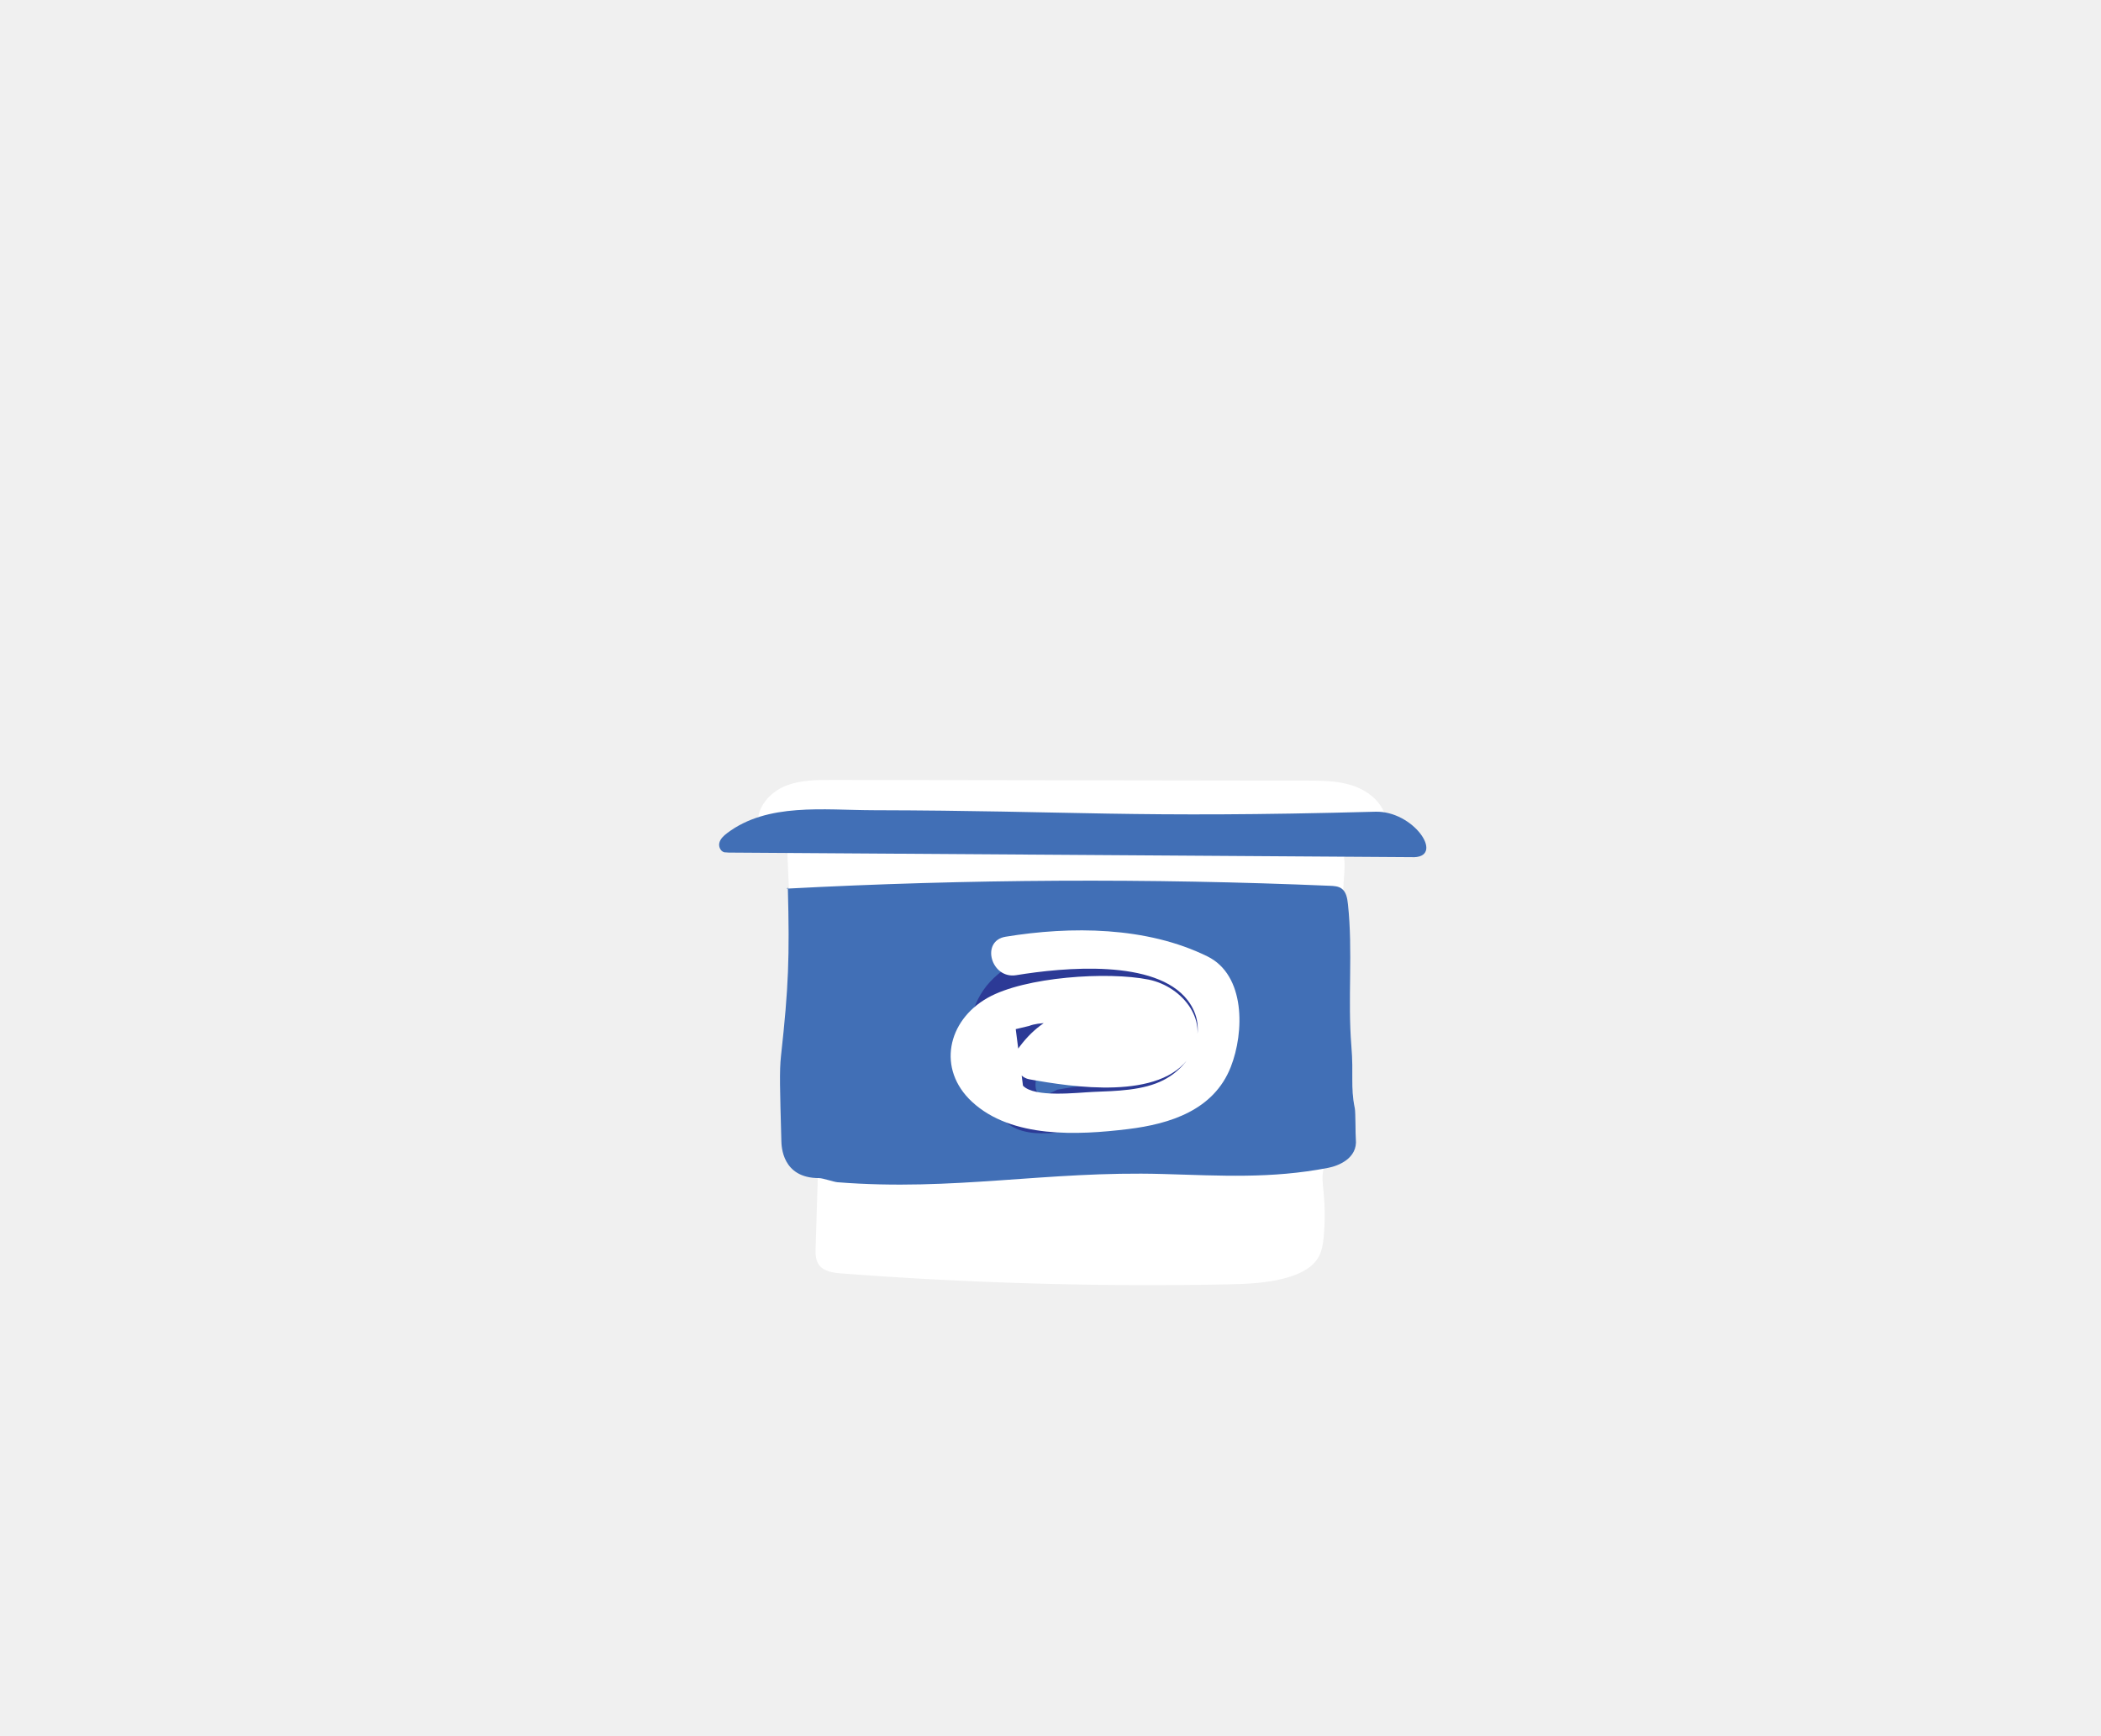
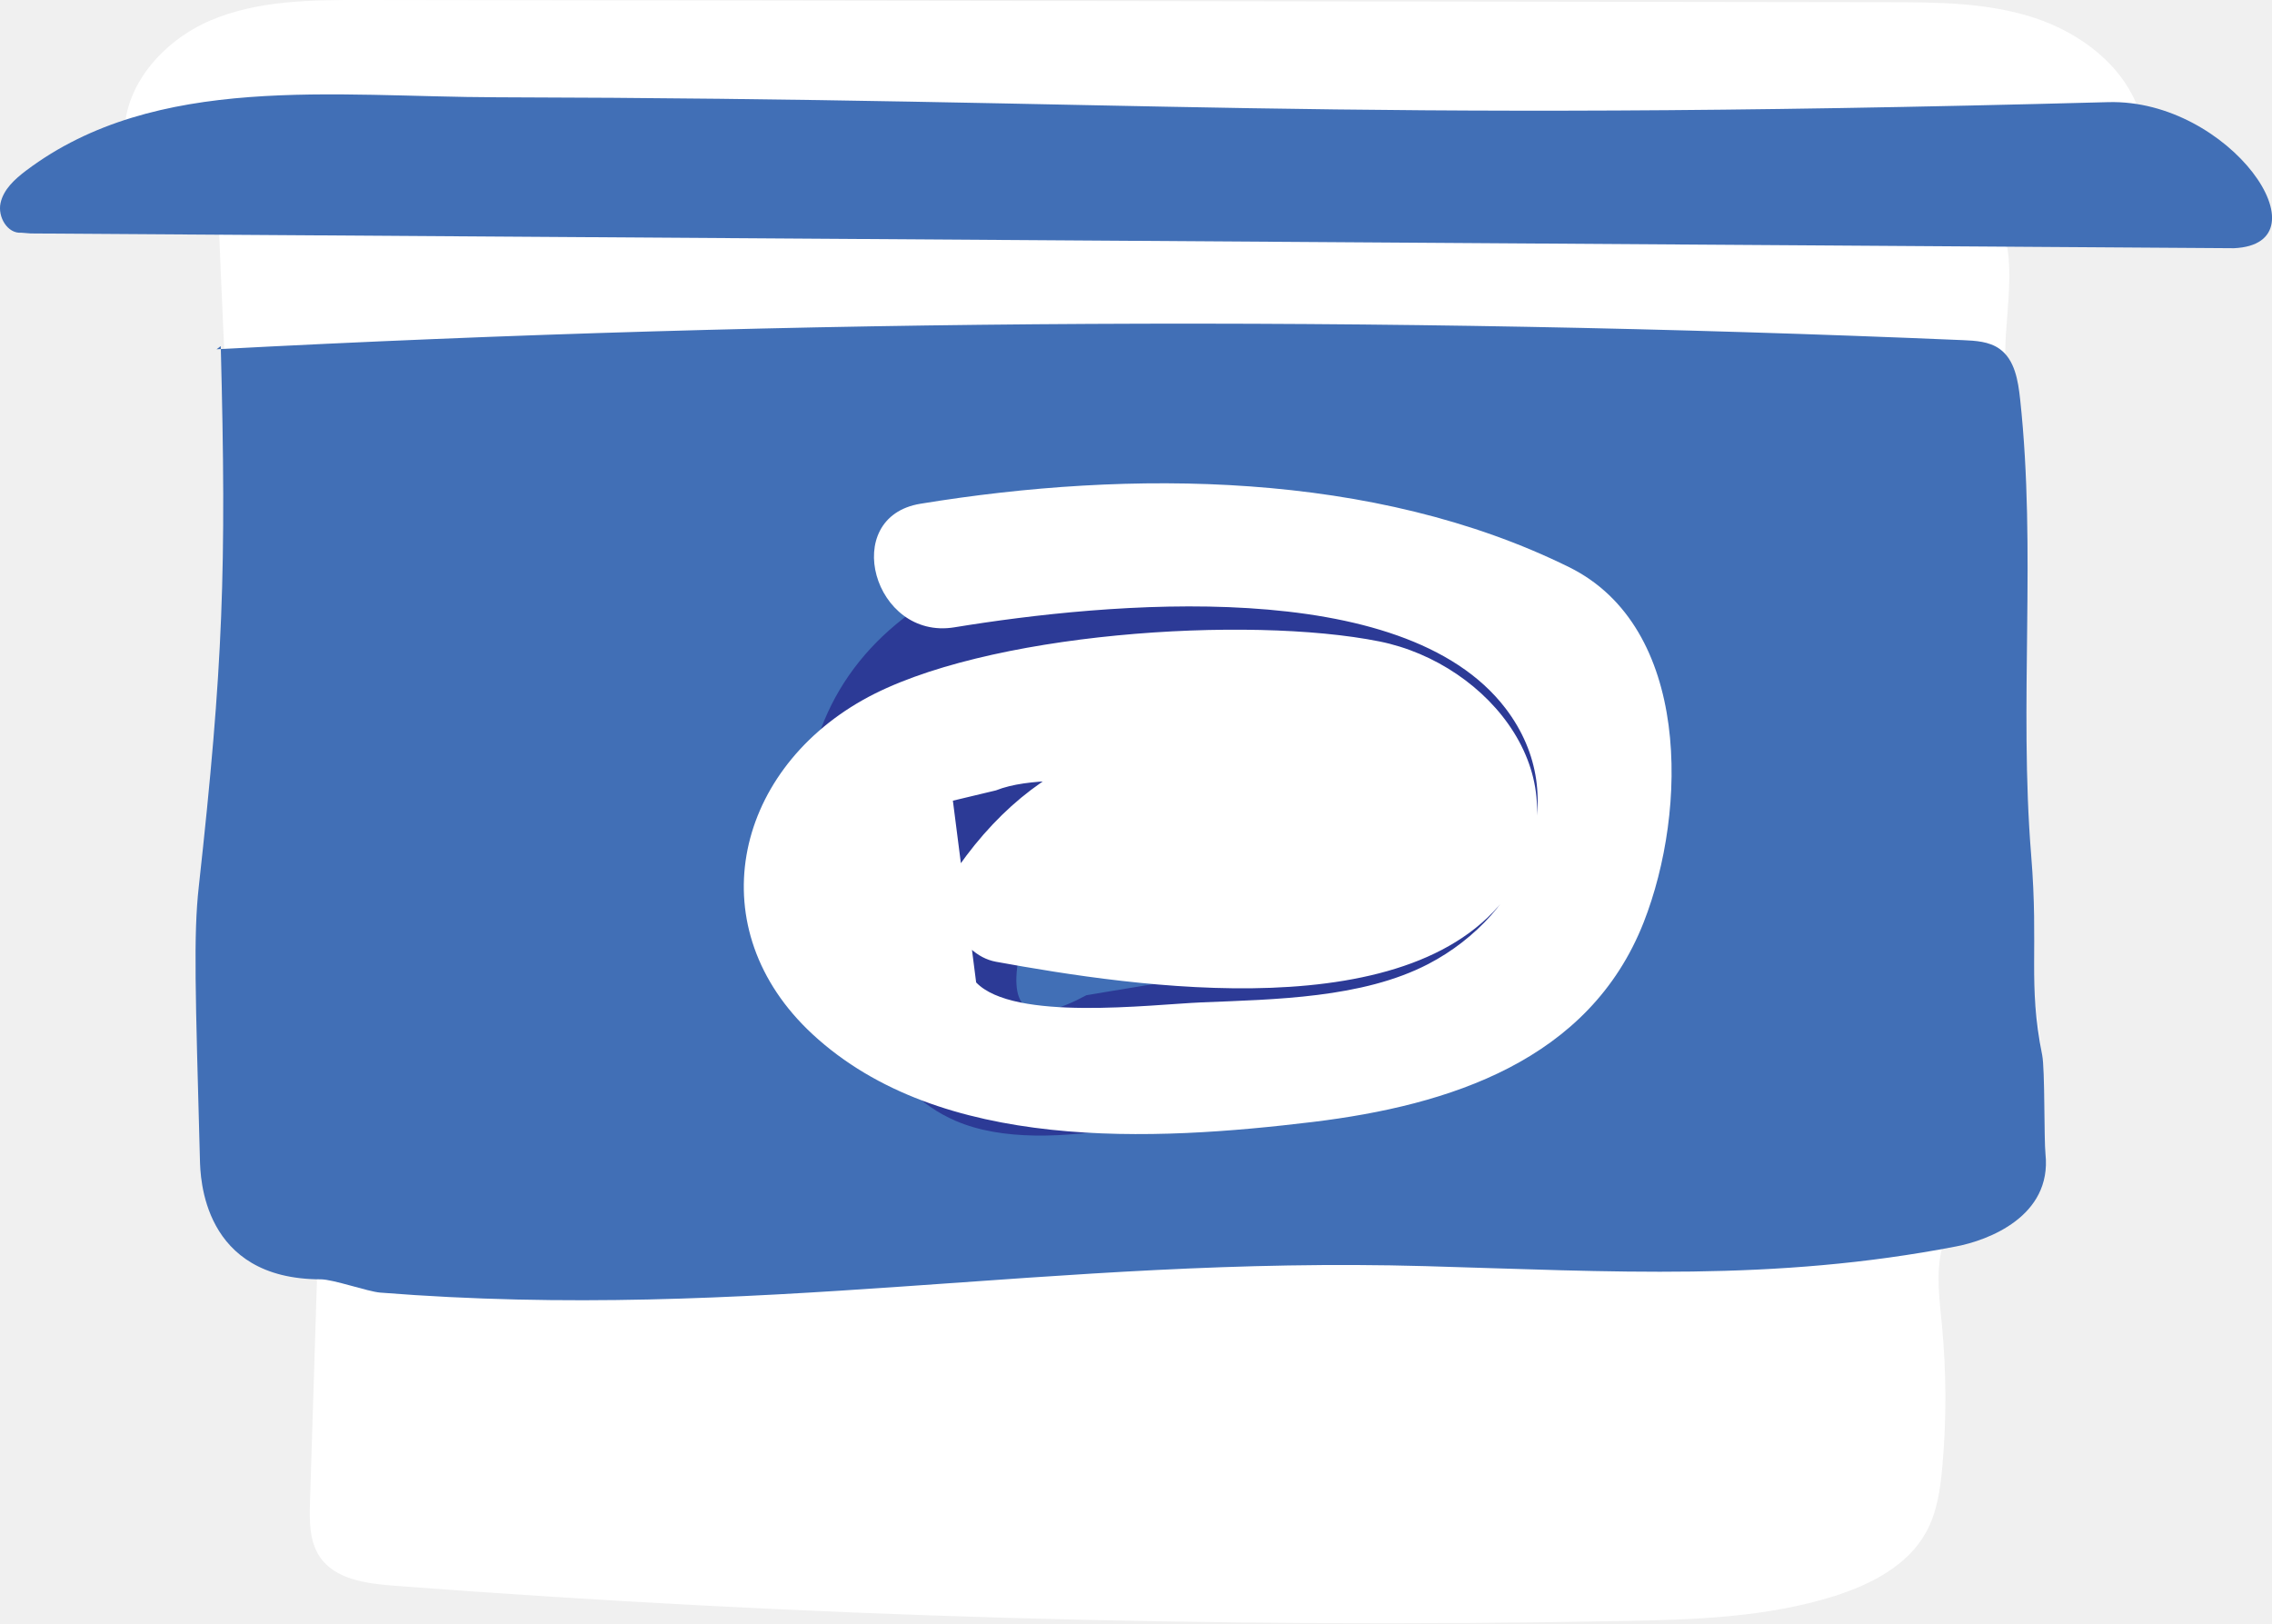
- <svg xmlns="http://www.w3.org/2000/svg" version="1.1" id="Layer_1" x="0px" y="0px" width="150px" height="123.954px" viewBox="0 0 150 123.954" enable-background="new 0 0 150 123.954" xml:space="preserve">
+ <svg xmlns="http://www.w3.org/2000/svg" version="1.1" id="Layer_1" x="0px" y="0px" width="50.491px" height="36.072px" viewBox="0 0 50.491 36.072" enable-background="new 0 0 50.491 36.072" xml:space="preserve">
  <g>
-     <path fill="#FFFFFF" d="M56.199,60.526c0.246,6.479,0.807,13.871,0.432,20.344c-0.04,0.688-0.083,1.4,0.173,2.039   c0.256,0.641,0.908,1.178,1.587,1.063c-0.053,1.699-0.105,3.398-0.16,5.098c-0.013,0.42-0.017,0.869,0.217,1.219   c0.338,0.5,1.023,0.594,1.625,0.641c9.083,0.691,18.199,0.955,27.308,0.787c1.592-0.029,3.208-0.076,4.727-0.555   c0.813-0.258,1.636-0.68,2.043-1.428c0.241-0.443,0.313-0.957,0.357-1.461c0.093-1.043,0.089-2.096-0.011-3.141   c-0.055-0.572-0.138-1.158,0.006-1.715c0.143-0.557,0.582-1.086,1.156-1.129c0.323-0.023,0.718,0.084,0.926-0.166   c0.096-0.115,0.115-0.275,0.129-0.426c0.123-1.4,0.042-2.822-0.24-4.201c-0.224-1.098-0.574-2.17-0.714-3.279   c-0.142-1.113-0.068-2.24-0.014-3.359c0.117-2.48,0.14-4.967,0.161-7.451c0.008-0.76,0.32-2.412-0.279-2.879   c-0.514-0.4-1.702-0.191-2.346-0.293c-11.61-1.828-21.957,0.438-33.003,0.51c-1.351,0.01-2.692-0.973-3.933-0.438" />
-     <path fill="#416FB6" d="M56.154,63.454c12.923-0.684,25.877-0.752,38.807-0.203c0.284,0.012,0.585,0.029,0.816,0.193   c0.341,0.242,0.414,0.709,0.459,1.123c0.364,3.369-0.029,6.754,0.245,10.131c0.171,2.098-0.077,2.834,0.245,4.443   c0.063,0.318,0.039,1.873,0.073,2.197c0.147,1.393-1.287,1.92-1.979,2.053c-4.071,0.787-7.653,0.557-11.799,0.439   c-8.334-0.234-14.921,1.246-23.231,0.588c-0.277-0.023-1.042-0.295-1.319-0.295c-2.639,0-2.676-2.283-2.686-2.66   c-0.1-3.715-0.146-4.977-0.026-6.061c0.543-4.926,0.619-7.064,0.489-12.018" />
-     <path fill="#FFFFFF" d="M54.11,58.782c-0.062-1.152,0.843-2.178,1.902-2.633c1.061-0.453,2.251-0.459,3.404-0.457   c11.292,0.016,22.585,0.031,33.878,0.049c1.097,0,2.216,0.006,3.259,0.348s2.016,1.086,2.347,2.131   c-9.719,1.166-19.57,1.201-29.297,0.105c-4.049-0.455-9.042,0.061-13.111-0.145c-1.179-0.059-1.27,0.994-2.199,0.514" />
-     <path fill="#416FB6" d="M52.022,60.879c16.321,0.109,32.644,0.219,48.965,0.328c2.116-0.096-0.083-3.32-2.795-3.246   c-17.45,0.471-21.474-0.074-35.799-0.107c-3.615-0.008-7.584-0.547-10.472,1.629c-0.25,0.189-0.501,0.416-0.568,0.721   c-0.067,0.307,0.153,0.686,0.466,0.66" />
-     <path fill="#2C3A96" d="M72.074,73.667c0.158-2.813,3.997-3.152,6.062-3.607c1.479-0.326,2.345-0.557,3.72,0.23   c1.74,0.998,2.907,2.734,1.583,4.725c-1.298,1.951-4.362,2.197-6.48,2.549c-0.49,0.082-0.98,0.162-1.471,0.244   c-1.223,0.662-1.727,0.389-1.511-0.816c-0.298-1.709,1.35-2.035,2.674-2.607c1.677-0.729,0.229-3.184-1.438-2.461   c-2.061,0.895-4.29,2.135-4.673,4.563c-0.261,1.658,0.447,3.428,2.041,4.115c2.053,0.883,5.496-0.252,7.564-0.727   c2.45-0.559,4.889-1.658,6.164-3.949c2.205-3.965-1.468-8.719-5.663-9.111c-2.331-0.217-5.966,0.818-8.012,1.854   c-2.047,1.037-3.279,2.705-3.408,5C69.123,75.499,71.972,75.493,72.074,73.667" />
-     <path fill="#FFFFFF" d="M72.552,69.633c3.38-0.553,9.966-1.182,12.246,1.799c1.537,2.012,0.429,4.568-1.715,5.684   c-1.467,0.762-3.416,0.785-5.031,0.852c-1.153,0.049-4.184,0.428-5.017-0.443c-0.172-1.348-0.345-2.693-0.517-4.039   c0.319-0.076,0.639-0.152,0.957-0.229c0.736-0.293,1.863-0.189,2.664-0.258c1.567-0.133,4.015-0.949,4.756,0.521   c0.778,1.541-1.26,1.109-2.472,1.16c-1.423,0.059-2.78-0.107-4.19-0.363c0.284,0.697,0.568,1.395,0.853,2.092   c1.299-1.857,2.969-1.75,4.771-1.117c1.733,0.611,2.479-2.141,0.758-2.748c-3.205-1.127-6.022-0.385-7.989,2.428   c-0.498,0.713-0.013,1.936,0.852,2.094c3.068,0.557,9.396,1.535,11.478-1.648c1.564-2.393-0.499-4.977-2.959-5.471   c-2.906-0.584-8.815-0.205-11.483,1.303c-2.884,1.629-3.632,5.094-1.115,7.426c2.842,2.631,7.579,2.379,11.125,1.949   c3.028-0.369,6.136-1.361,7.345-4.434c0.982-2.5,1.049-6.561-1.659-7.896c-4.342-2.143-9.757-2.17-14.413-1.408   C69.989,67.182,70.755,69.928,72.552,69.633" />
+     <path fill="#FFFFFF" d="M4.857,4.834c0.246,6.479,0.807,13.871,0.432,20.344c-0.04,0.688-0.083,1.4,0.173,2.039   c0.256,0.641,0.908,1.178,1.587,1.063c-0.053,1.699-0.105,3.398-0.16,5.098c-0.013,0.42-0.017,0.869,0.217,1.219   c0.338,0.5,1.023,0.594,1.625,0.641c9.083,0.691,18.199,0.955,27.308,0.787c1.592-0.029,3.208-0.076,4.727-0.555   c0.813-0.258,1.636-0.68,2.043-1.428c0.241-0.443,0.313-0.957,0.357-1.461c0.093-1.043,0.089-2.096-0.011-3.141   c-0.055-0.572-0.138-1.158,0.006-1.715c0.143-0.557,0.582-1.086,1.156-1.129c0.323-0.023,0.718,0.084,0.926-0.166   c0.096-0.115,0.115-0.275,0.129-0.426c0.123-1.4,0.042-2.822-0.24-4.201c-0.224-1.098-0.574-2.17-0.714-3.279   c-0.142-1.113-0.068-2.24-0.014-3.359c0.117-2.48,0.14-4.967,0.161-7.451c0.008-0.76,0.32-2.412-0.279-2.879   c-0.514-0.4-1.702-0.191-2.346-0.293c-11.61-1.828-21.957,0.438-33.003,0.51c-1.351,0.01-2.692-0.973-3.933-0.438" />
+     <path fill="#416FB6" d="M4.813,7.762C17.735,7.078,30.689,7.01,43.619,7.559c0.284,0.012,0.585,0.029,0.816,0.193   c0.341,0.242,0.414,0.709,0.459,1.123c0.364,3.369-0.029,6.754,0.245,10.131c0.171,2.098-0.077,2.834,0.245,4.443   c0.063,0.318,0.039,1.873,0.073,2.197c0.147,1.393-1.287,1.92-1.979,2.053c-4.071,0.787-7.653,0.557-11.799,0.439   c-8.334-0.234-14.921,1.246-23.231,0.588c-0.277-0.023-1.042-0.295-1.319-0.295c-2.639,0-2.676-2.283-2.686-2.66   c-0.1-3.715-0.146-4.977-0.026-6.061c0.543-4.926,0.619-7.064,0.489-12.018" />
+     <path fill="#FFFFFF" d="M2.769,3.09C2.707,1.938,3.611,0.912,4.671,0.457C5.731,0.004,6.922-0.002,8.075,0   C19.367,0.016,30.66,0.031,41.953,0.049c1.097,0,2.216,0.006,3.259,0.348s2.016,1.086,2.347,2.131   c-9.719,1.166-19.57,1.201-29.297,0.105C14.213,2.178,9.22,2.693,5.15,2.488C3.972,2.43,3.881,3.482,2.951,3.002" />
+     <path fill="#416FB6" d="M0.681,5.188c16.321,0.109,32.644,0.219,48.965,0.328c2.116-0.096-0.083-3.32-2.795-3.246   C29.4,2.74,25.377,2.195,11.052,2.162C7.437,2.154,3.468,1.615,0.58,3.791C0.33,3.98,0.079,4.207,0.012,4.512   c-0.067,0.307,0.153,0.686,0.466,0.66" />
+     <path fill="#2C3A96" d="M20.732,17.975c0.158-2.813,3.997-3.152,6.062-3.607c1.479-0.326,2.345-0.557,3.72,0.23   c1.74,0.998,2.907,2.734,1.583,4.725c-1.298,1.951-4.362,2.197-6.48,2.549c-0.49,0.082-0.98,0.162-1.471,0.244   c-1.223,0.662-1.727,0.389-1.511-0.816c-0.298-1.709,1.35-2.035,2.674-2.607c1.677-0.729,0.229-3.184-1.438-2.461   c-2.061,0.895-4.29,2.135-4.673,4.563c-0.261,1.658,0.447,3.428,2.041,4.115c2.053,0.883,5.496-0.252,7.564-0.727   c2.45-0.559,4.889-1.658,6.164-3.949c2.205-3.965-1.468-8.719-5.663-9.111c-2.331-0.217-5.966,0.818-8.012,1.854   c-2.047,1.037-3.279,2.705-3.408,5C17.781,19.807,20.63,19.801,20.732,17.975" />
+     <path fill="#FFFFFF" d="M21.21,13.941c3.38-0.553,9.966-1.182,12.246,1.799c1.537,2.012,0.429,4.568-1.715,5.684   c-1.467,0.762-3.416,0.785-5.031,0.852c-1.153,0.049-4.184,0.428-5.017-0.443c-0.172-1.348-0.345-2.693-0.517-4.039   c0.319-0.076,0.639-0.152,0.957-0.229c0.736-0.293,1.863-0.189,2.664-0.258c1.567-0.133,4.015-0.949,4.756,0.521   c0.778,1.541-1.26,1.109-2.472,1.16c-1.423,0.059-2.78-0.107-4.19-0.363c0.284,0.697,0.568,1.395,0.853,2.092   c1.299-1.857,2.969-1.75,4.771-1.117c1.733,0.611,2.479-2.141,0.758-2.748c-3.205-1.127-6.022-0.385-7.989,2.428   c-0.498,0.713-0.013,1.936,0.852,2.094c3.068,0.557,9.396,1.535,11.478-1.648c1.564-2.393-0.499-4.977-2.959-5.471   c-2.906-0.584-8.815-0.205-11.483,1.303c-2.884,1.629-3.632,5.094-1.115,7.426c2.842,2.631,7.579,2.379,11.125,1.949   c3.028-0.369,6.136-1.361,7.345-4.434c0.982-2.5,1.049-6.561-1.659-7.896c-4.342-2.143-9.757-2.17-14.413-1.408   C18.647,11.49,19.413,14.236,21.21,13.941" />
  </g>
</svg>
